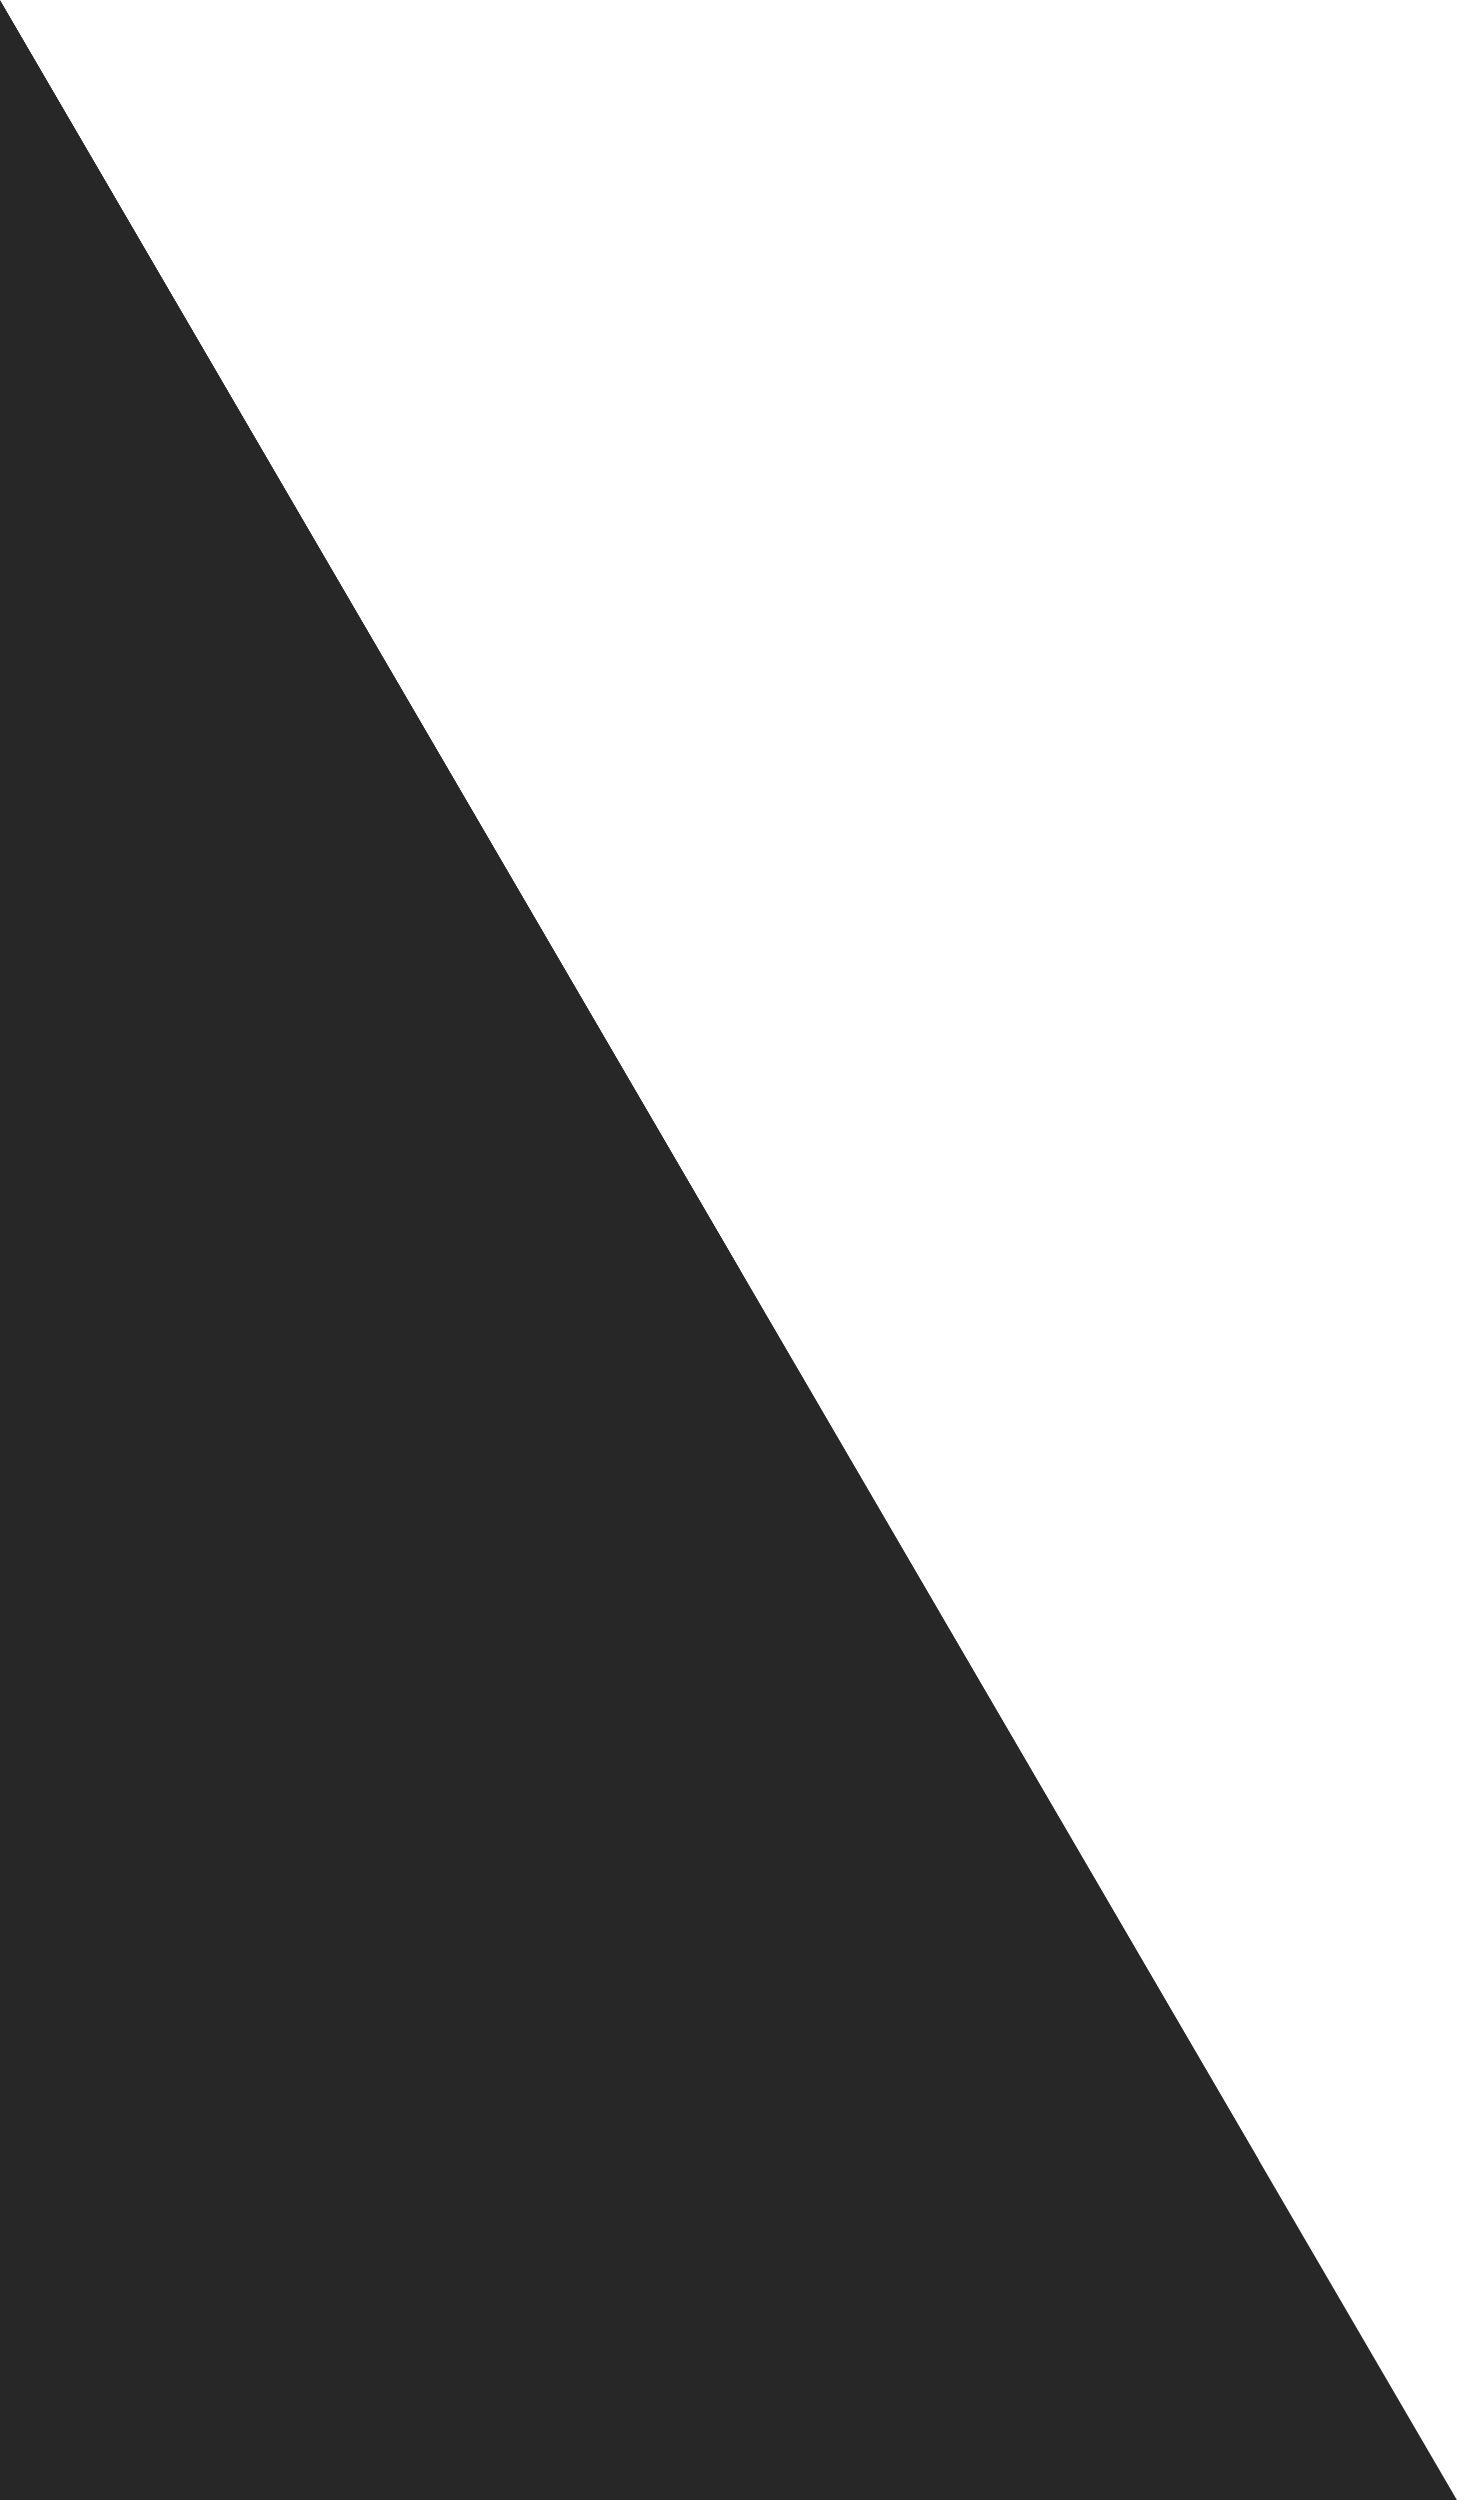
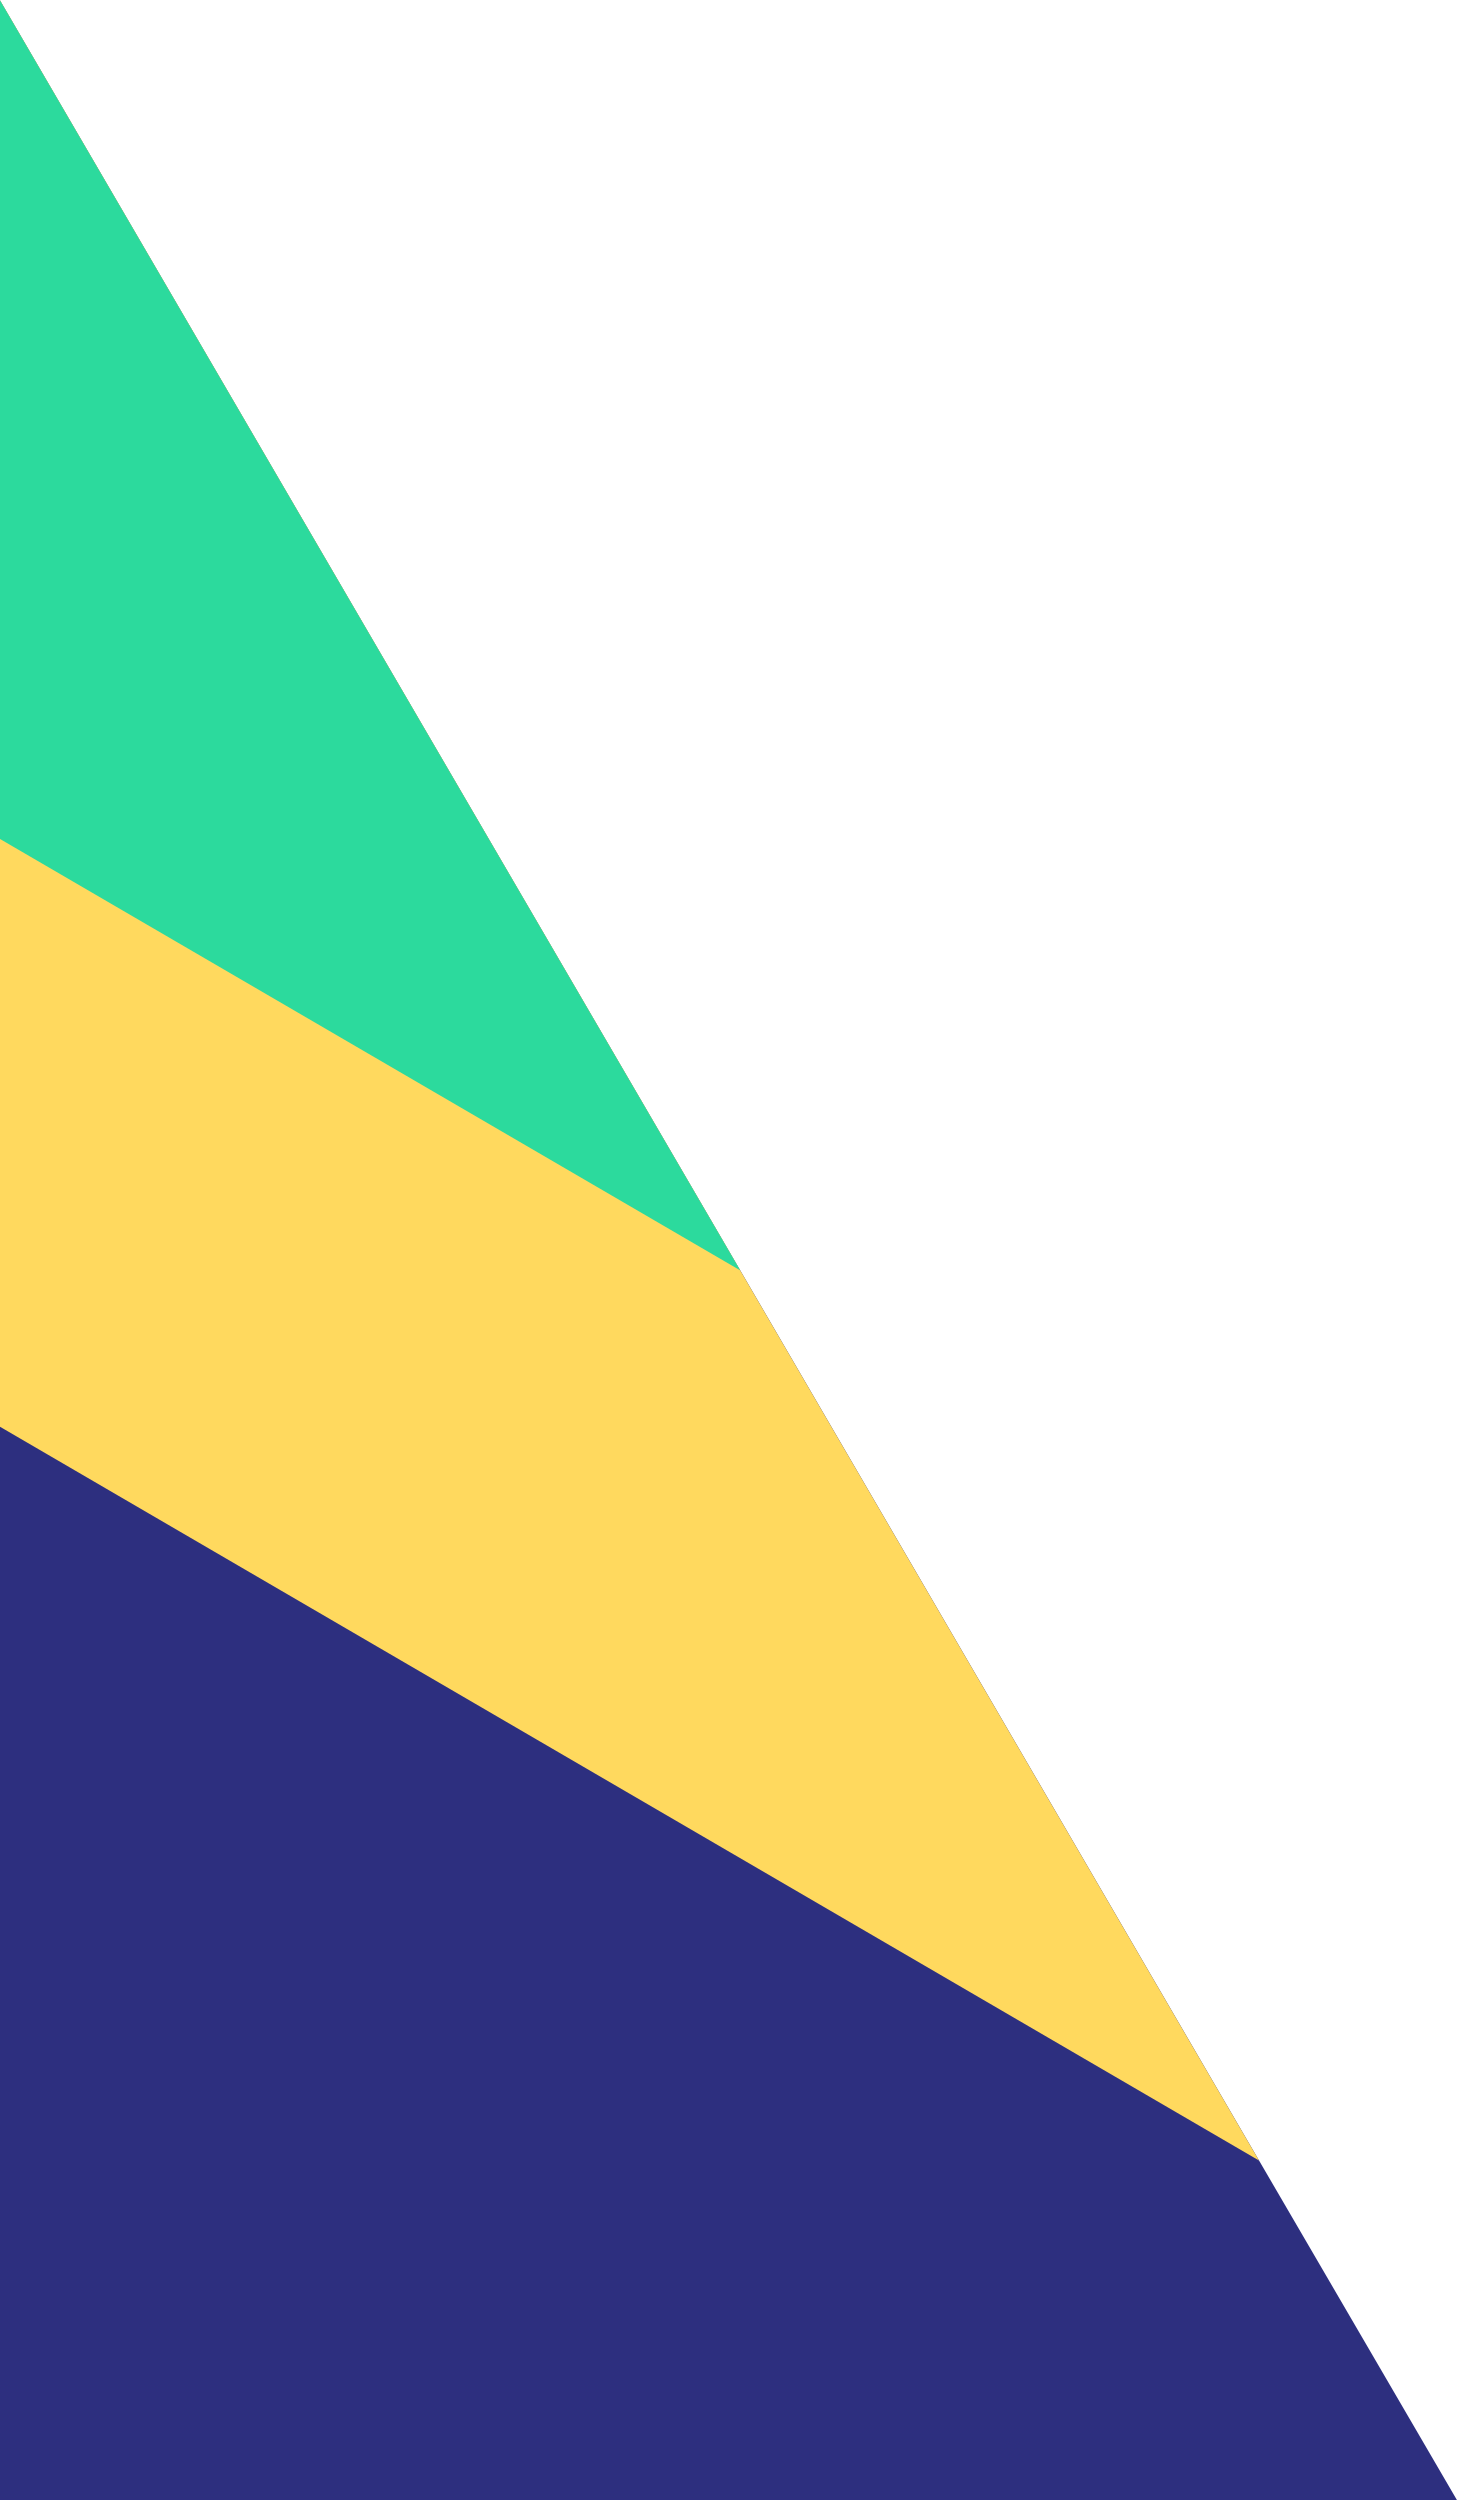
<svg xmlns="http://www.w3.org/2000/svg" width="104" height="177" viewBox="0 0 104 177">
  <g fill="none" fill-rule="evenodd">
-     <path fill="#272727" d="M-426.167 456.51l329.822-621.777 318.446 546.35 77.194.001-44.071 75.426h-681.39z" />
-     <path fill="#272727" d="M89.14 152.967L-311.617-80.6l122.804-243.312L89.14 152.967z" />
-     <path fill="#272727" d="M-150.82-440.807l5.25-10.404 7.302 10.404h-12.552zM52.408 89.945l-364.026-212.16 111.548-221.01L52.408 89.945z" />
+     <path fill="#2D2F7F" d="M-426.167 456.51l329.822-621.777 318.446 546.35 77.194.001-44.071 75.426h-681.39z" />
+     <path fill="#FFD95E" d="M89.14 152.967L-311.617-80.6l122.804-243.312L89.14 152.967z" />
+     <path fill="#2CDA9D" d="M-150.82-440.807l5.25-10.404 7.302 10.404h-12.552zM52.408 89.945l-364.026-212.16 111.548-221.01L52.408 89.945z" />
  </g>
</svg>
